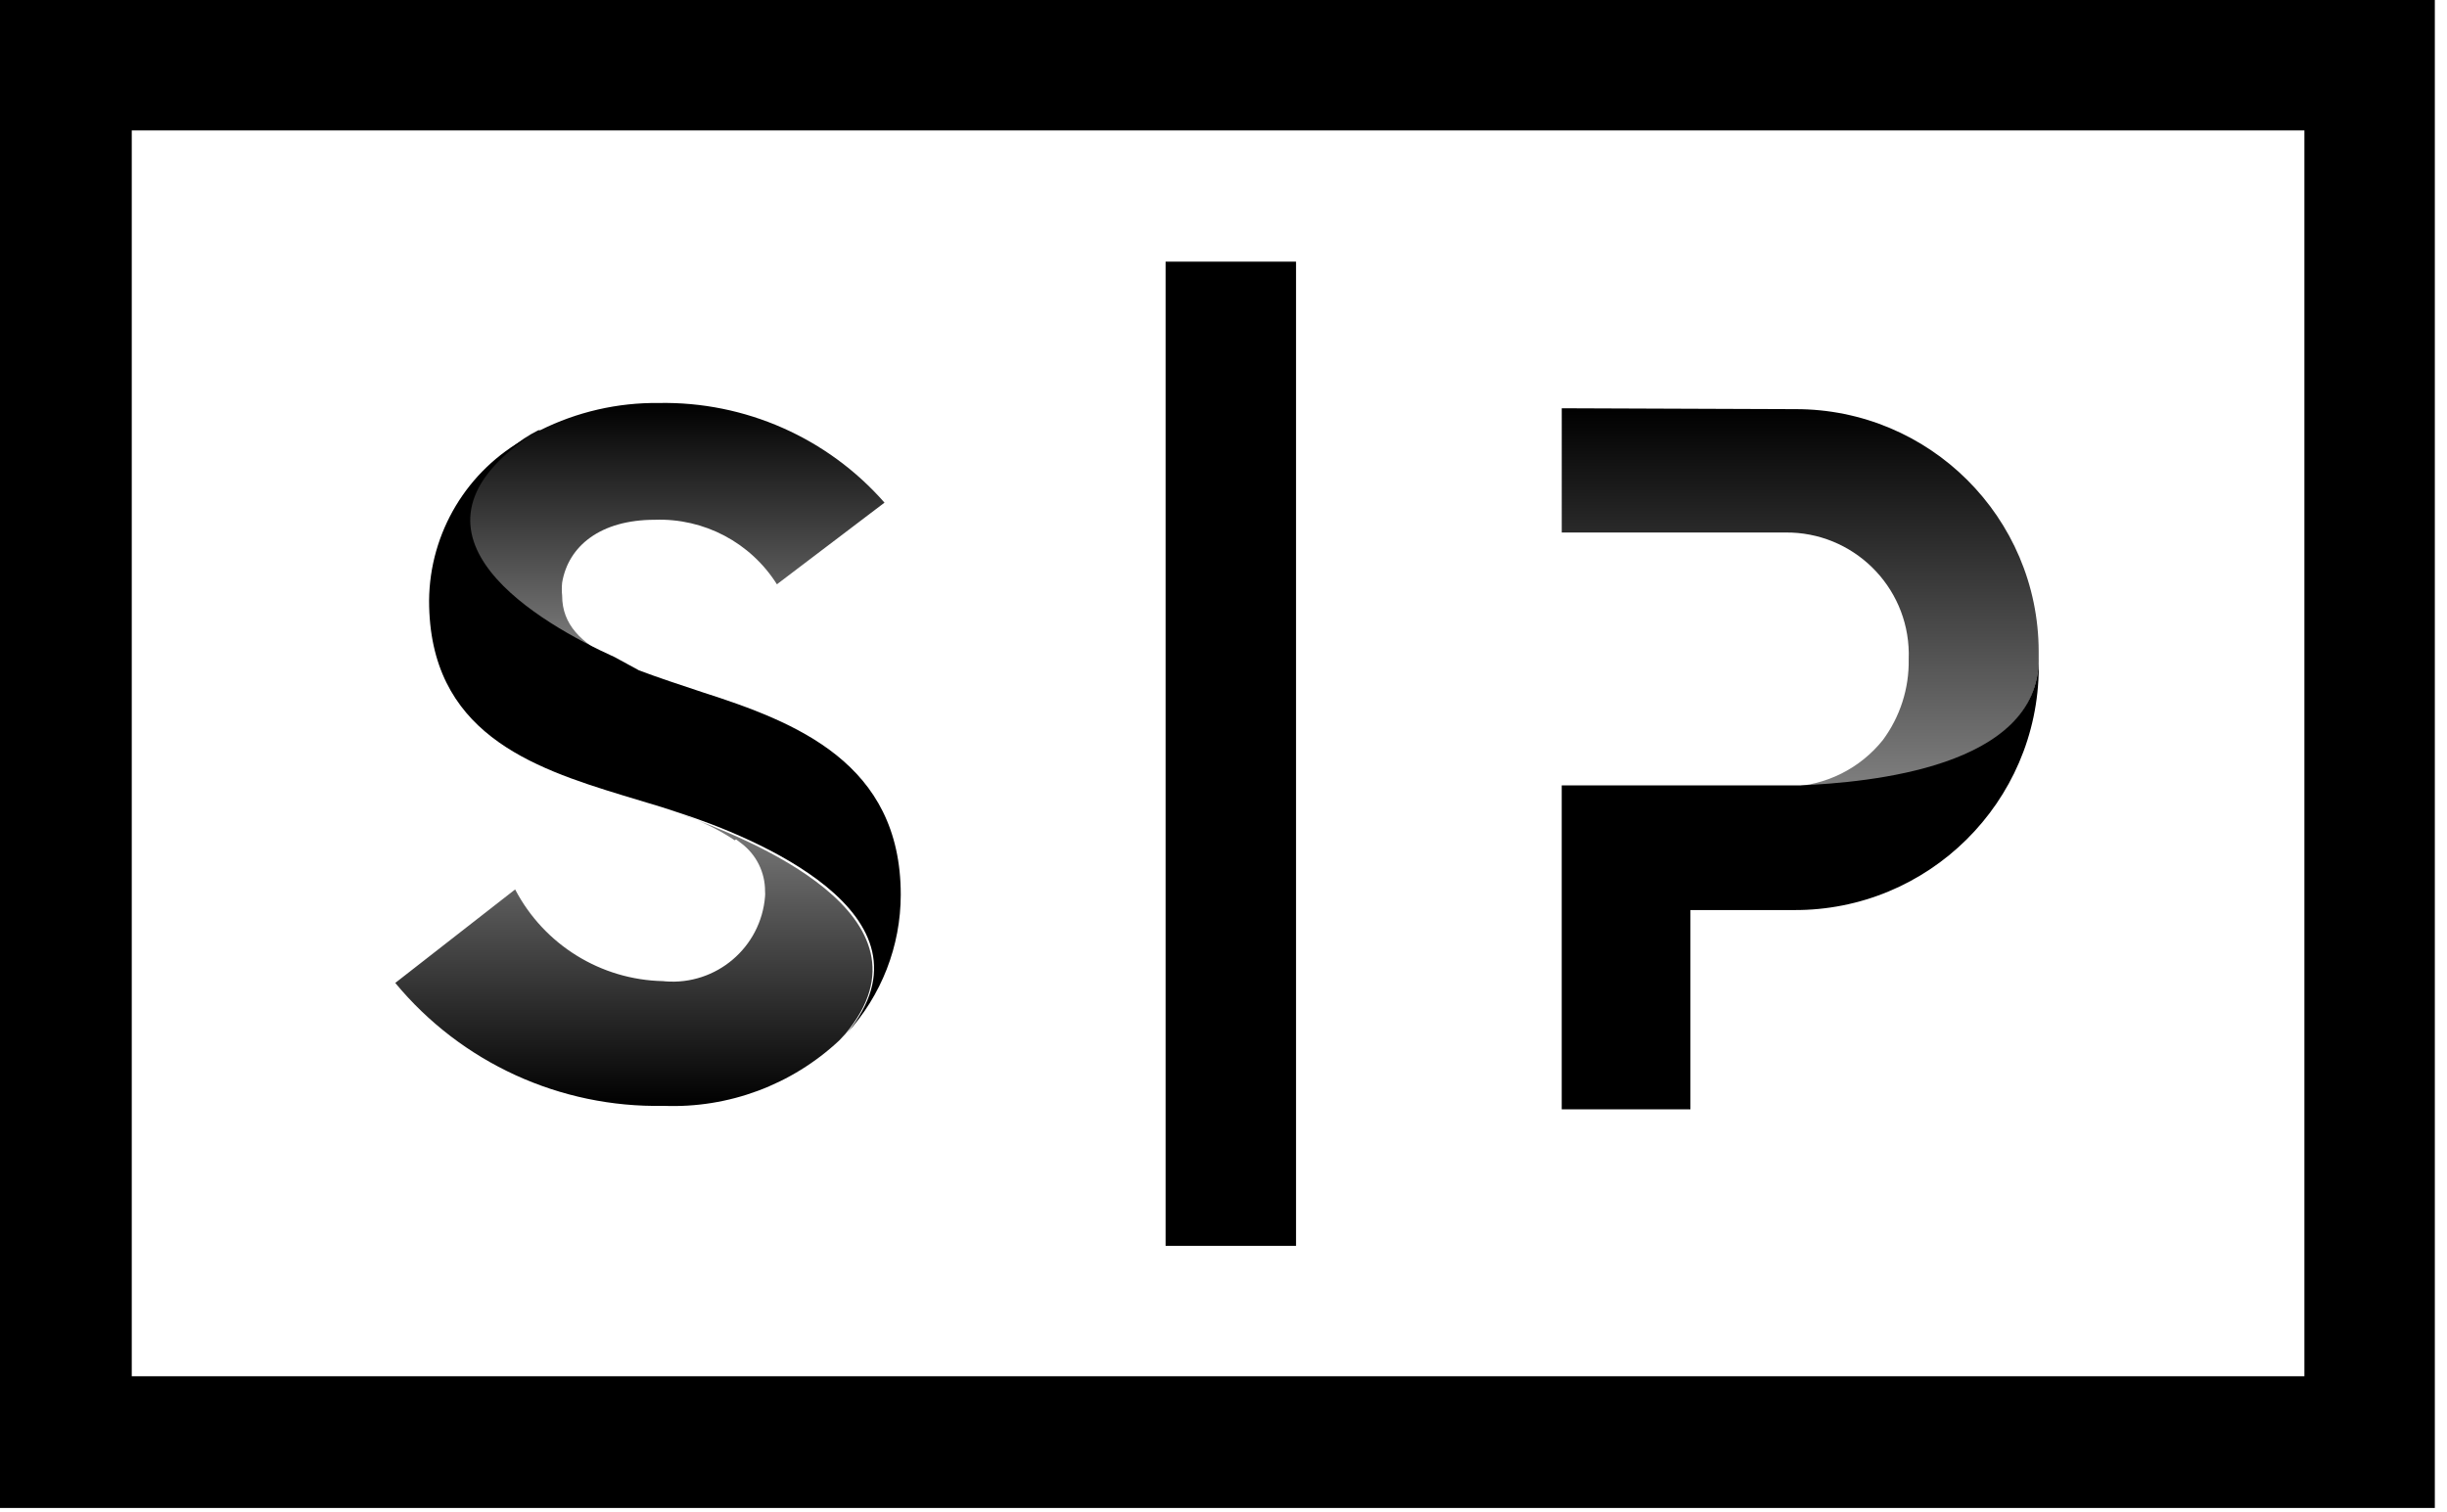
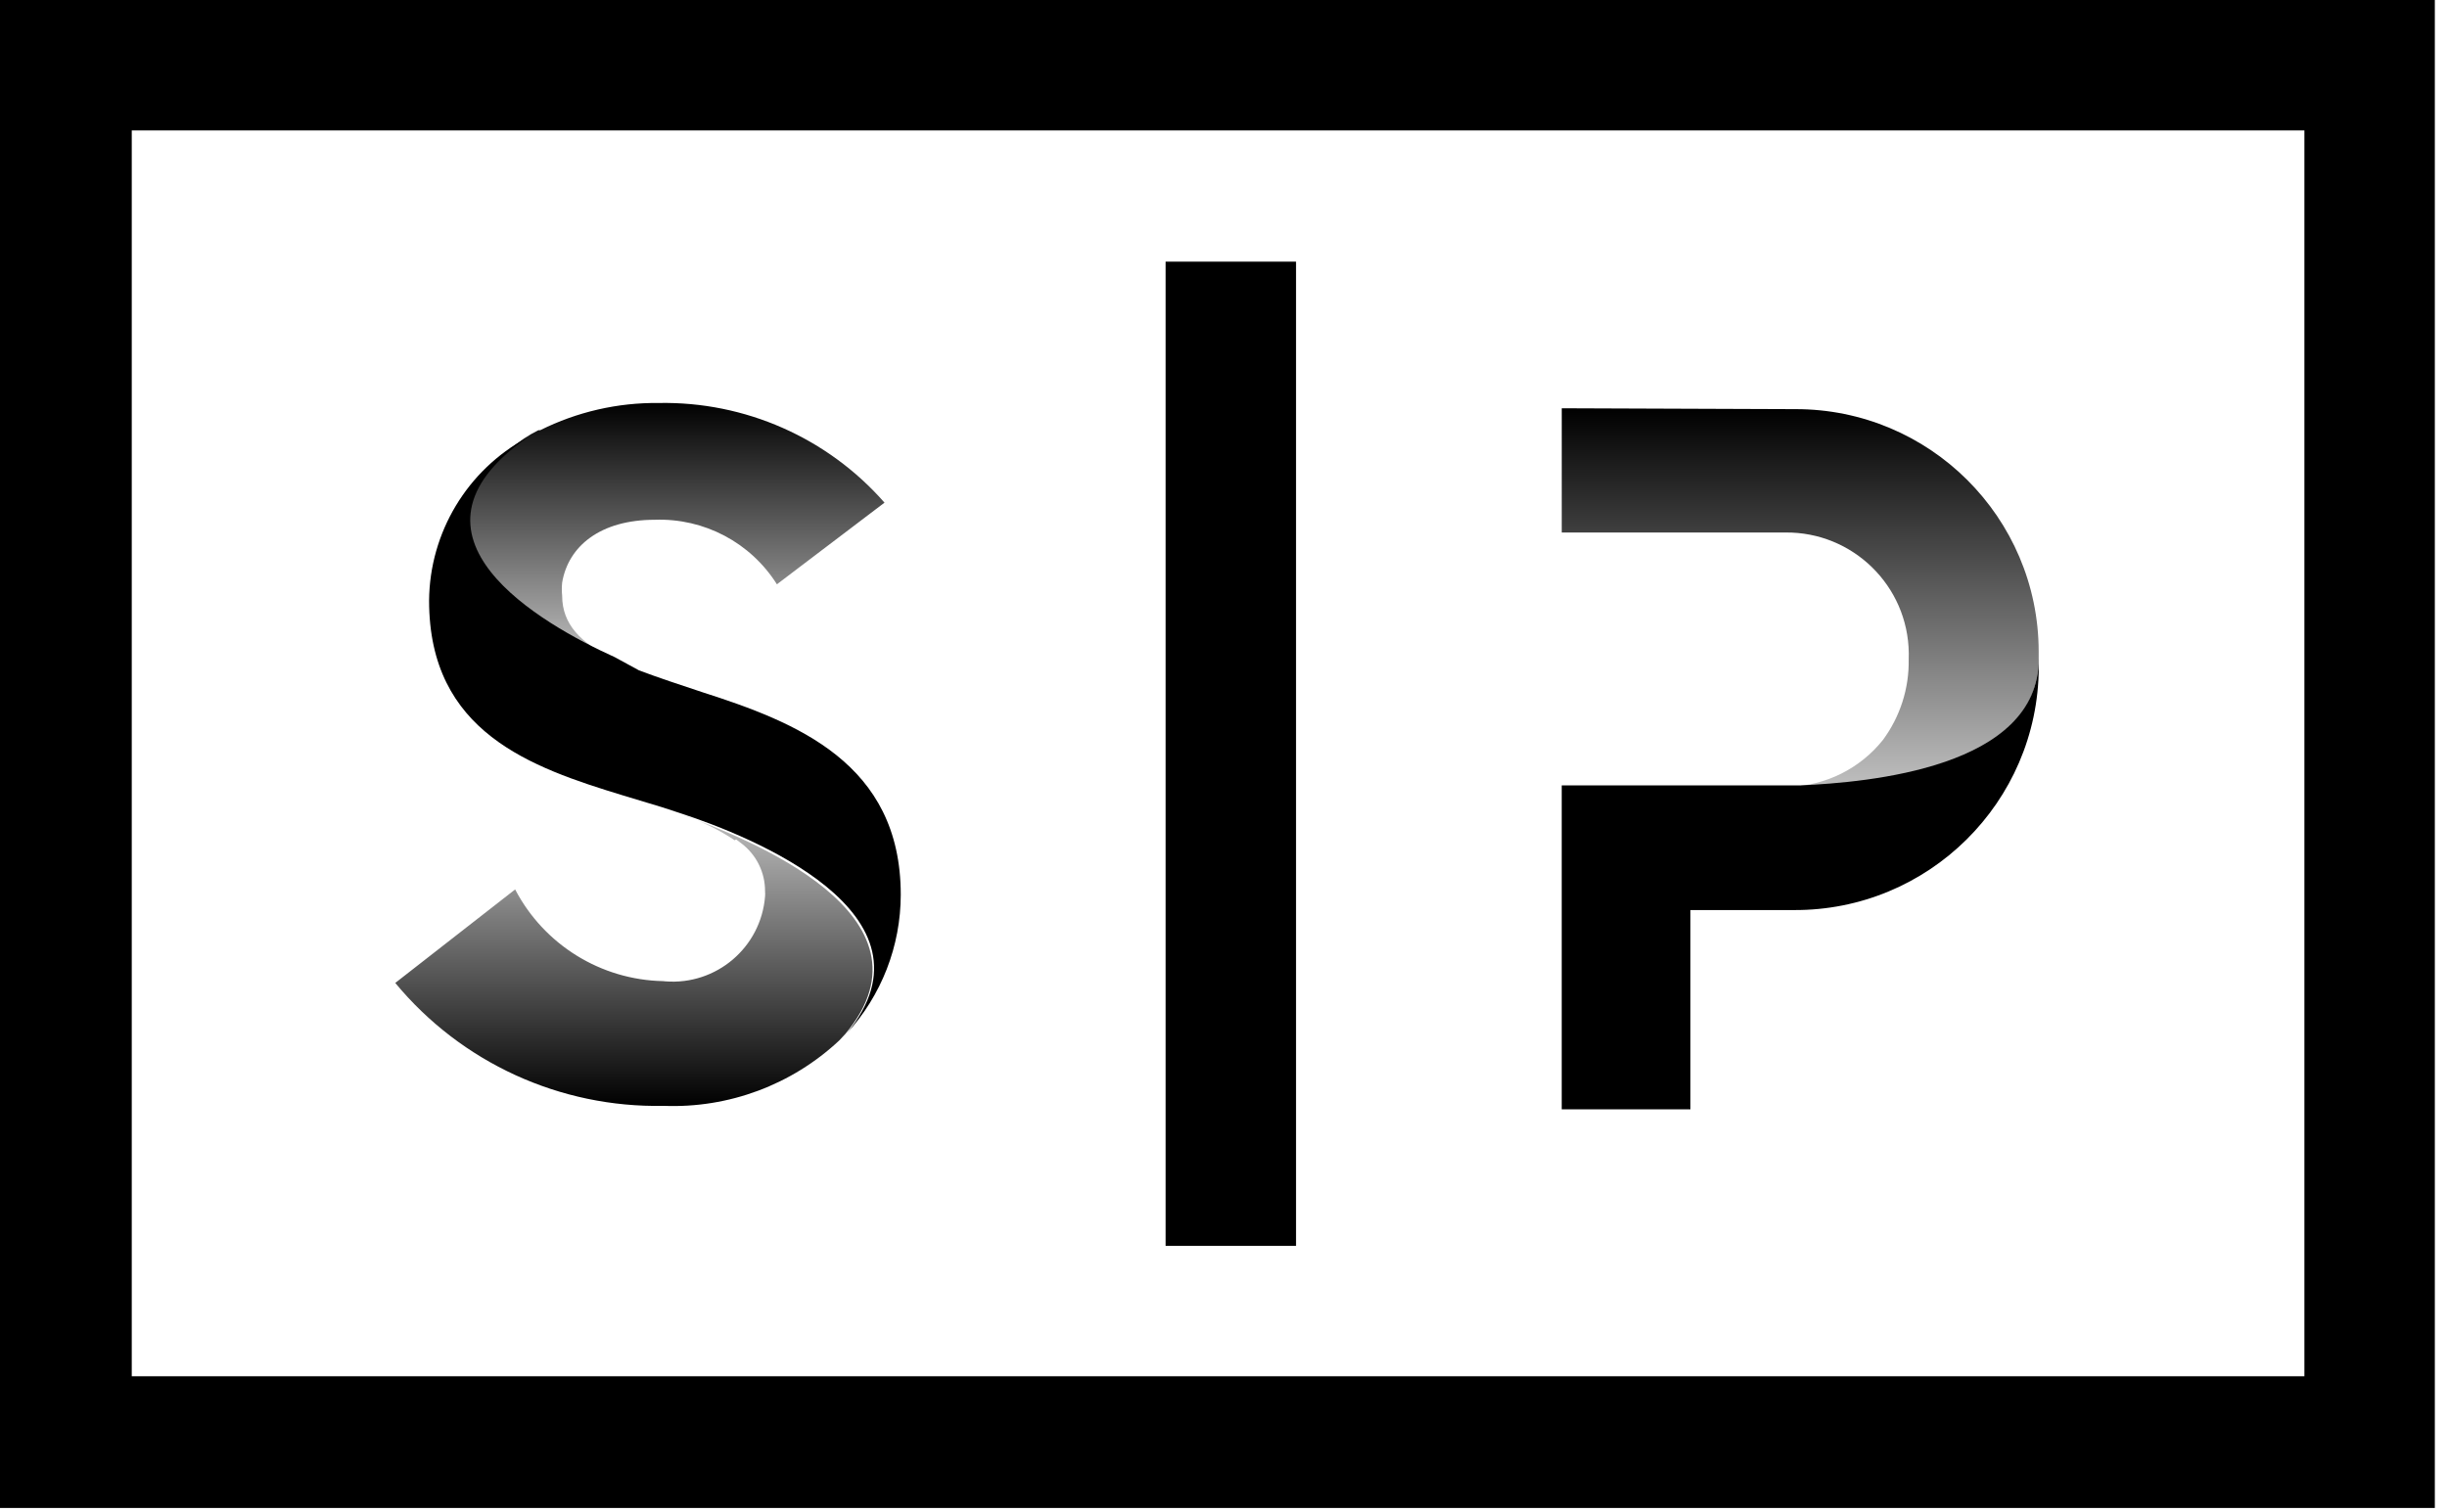
<svg xmlns="http://www.w3.org/2000/svg" width="123px" height="76px" viewBox="0 0 123 76" version="1.1">
  <defs>
    <linearGradient x1="50%" y1="0%" x2="50%" y2="100%" id="linearGradient-sharespost-logo-1">
      <stop stop-color="currentColor" offset="0%" />
-       <stop stop-color="#000000" stop-opacity="0.494" offset="100%" />
+       <stop stop-color="currentColor" stop-opacity="0.25" offset="100%" />
    </linearGradient>
    <linearGradient x1="50%" y1="0%" x2="50%" y2="100%" id="linearGradient-sharespost-logo-2">
-       <stop stop-color="#000000" stop-opacity="0.504" offset="0%" />
+       <stop stop-color="currentColor" stop-opacity="0.25" offset="0%" />
      <stop stop-color="currentColor" offset="100%" />
    </linearGradient>
    <linearGradient x1="50%" y1="0%" x2="50%" y2="100%" id="linearGradient-sharespost-logo-3">
      <stop stop-color="currentColor" offset="0%" />
-       <stop stop-color="#000000" stop-opacity="0.503" offset="100%" />
+       <stop stop-color="currentColor" stop-opacity="0.25" offset="100%" />
    </linearGradient>
  </defs>
  <g id="Page-1" stroke="none" stroke-width="1" fill="none" fill-rule="evenodd">
    <g id="case-study-logo-sharespost" fill-rule="nonzero">
      <polygon fill="currentColor" points="58.589 62.635 65.146 62.635 65.146 13.154 58.589 13.154" />
      <path d="M0,75.811 L0,0 L122.388,0 L122.388,75.811 L0,75.811 Z M6.623,69.19 L115.832,69.19 L115.832,6.557 L6.623,6.557 L6.623,69.19 Z" id="Fill-2" fill="currentColor" />
      <path d="M27.064,21.628 C26.813,21.752 26.57,21.893 26.336,22.048 C19.382,26.947 27.131,31.383 30.751,33.083 C29.228,32.332 28.257,31.406 28.257,29.949 C28.234,29.728 28.234,29.507 28.257,29.287 C28.566,27.455 30.177,26.131 32.915,26.131 C35.394,26.042 37.731,27.278 39.052,29.375 L44.46,25.27 C41.601,22.01 37.449,20.178 33.113,20.26 C31.047,20.236 29.003,20.706 27.153,21.628" id="Fill-3" fill="url(#linearGradient-sharespost-logo-1)" />
      <path d="M36.999,42.199 L37.263,42.397 C38.018,42.967 38.46,43.858 38.456,44.803 C38.464,44.891 38.464,44.979 38.456,45.068 C38.25,47.632 36.005,49.541 33.44,49.336 C33.405,49.334 33.369,49.329 33.334,49.325 C30.197,49.263 27.345,47.493 25.894,44.715 L19.868,49.416 C23.186,53.426 28.153,55.701 33.356,55.595 C36.621,55.725 39.802,54.54 42.186,52.307 L42.495,51.976 C47.462,46.015 37.506,42.11 34.239,40.941 C35.193,41.25 36.098,41.689 36.932,42.243" fill="url(#linearGradient-sharespost-logo-2)" />
      <path d="M21.568,30.193 C21.568,36.814 26.69,38.579 31.326,39.992 L33.29,40.585 L34.306,40.919 C37.595,42 47.551,45.907 42.562,51.954 C44.308,50.051 45.275,47.562 45.277,44.98 C45.277,38.359 40.001,36.306 35.321,34.805 C34.195,34.43 33.114,34.077 32.12,33.702 L30.906,33.04 C27.197,31.362 19.449,26.948 26.491,22.004 C23.482,23.633 21.597,26.772 21.568,30.193" id="Fill-13" fill="currentColor" />
      <path d="M90.511,39.484 L89.738,39.484 L78.501,39.484 L78.501,55.77 L84.97,55.77 L84.97,45.752 L90.157,45.752 C96.924,45.792 102.44,40.338 102.48,33.576 C102.482,33.426 102.48,33.276 102.476,33.128 C102.476,38.601 93.91,39.329 90.511,39.484" id="Fill-18" fill="currentColor" />
      <path d="M78.502,20.525 L78.502,20.525 L78.502,26.771 L89.738,26.771 C93.127,26.733 95.906,29.446 95.946,32.836 C95.946,32.939 95.946,33.045 95.942,33.149 C95.968,34.61 95.509,36.038 94.639,37.21 C93.496,38.636 91.785,39.49 89.959,39.549 L90.511,39.549 C93.889,39.395 102.41,38.667 102.476,33.193 L102.476,32.752 C102.463,26.012 96.988,20.558 90.246,20.569 L90.224,20.569 L78.502,20.525 Z" id="Fill-23" fill="url(#linearGradient-sharespost-logo-3)" />
    </g>
  </g>
</svg>
